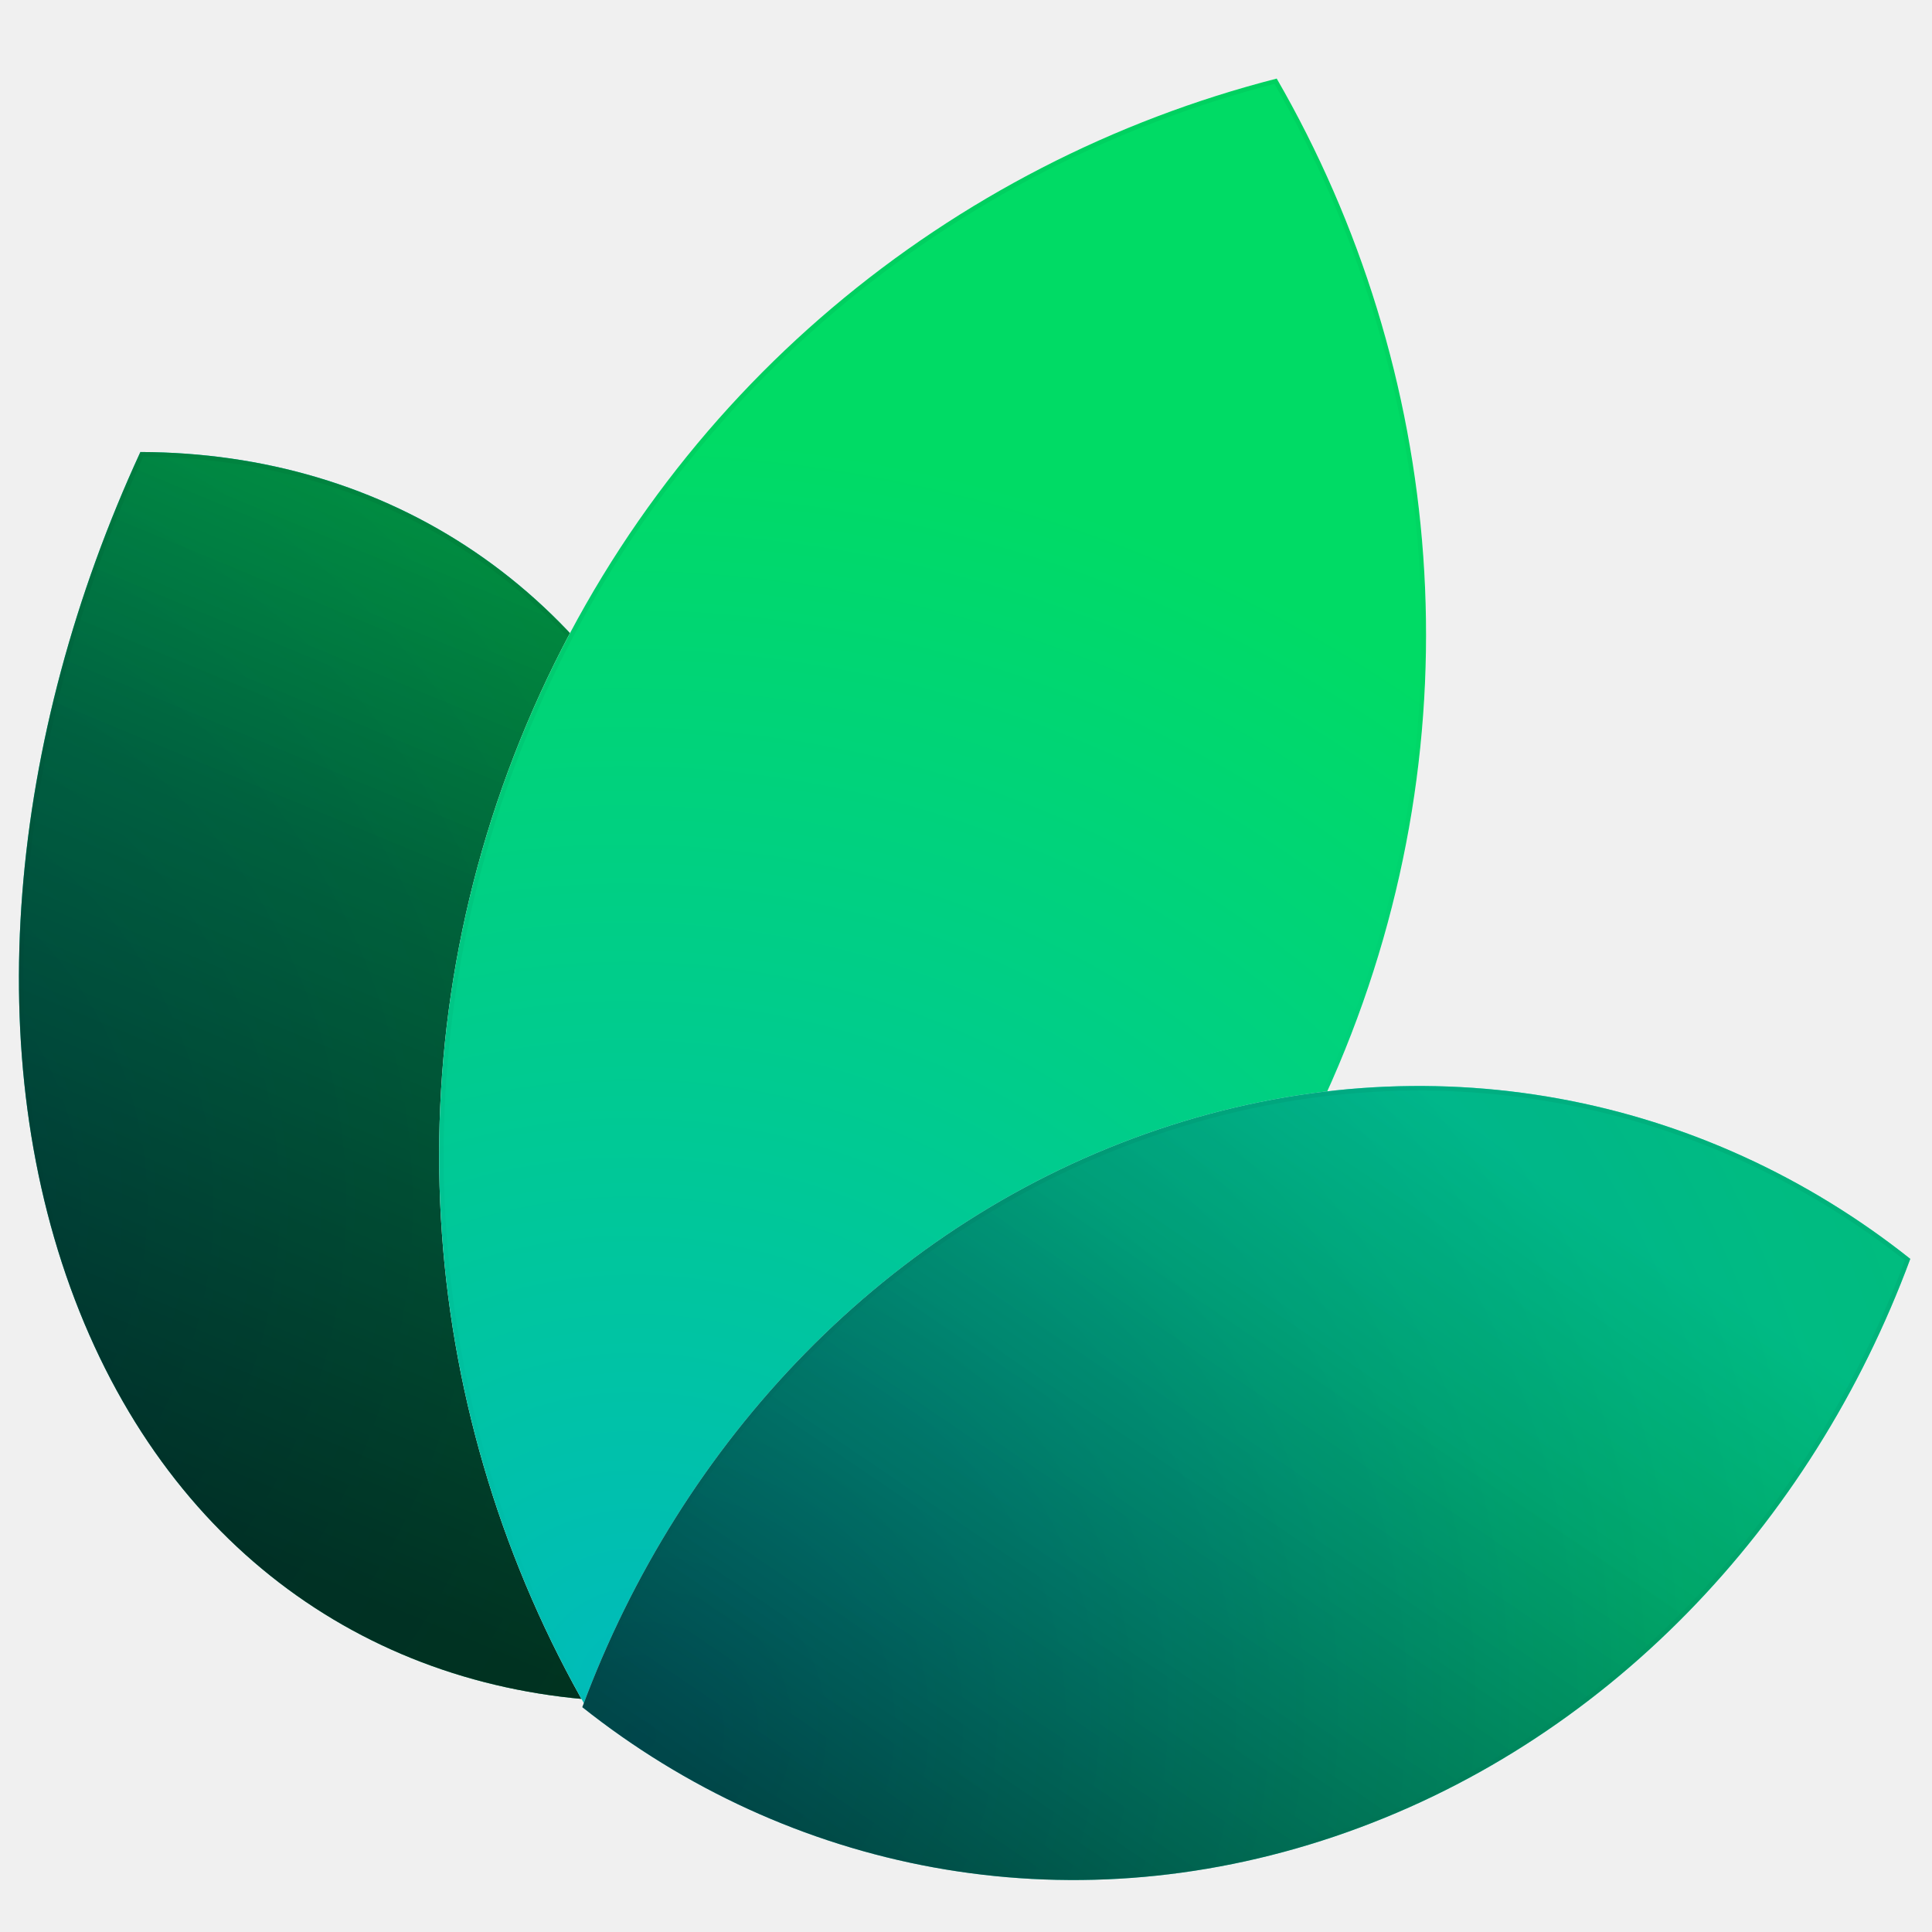
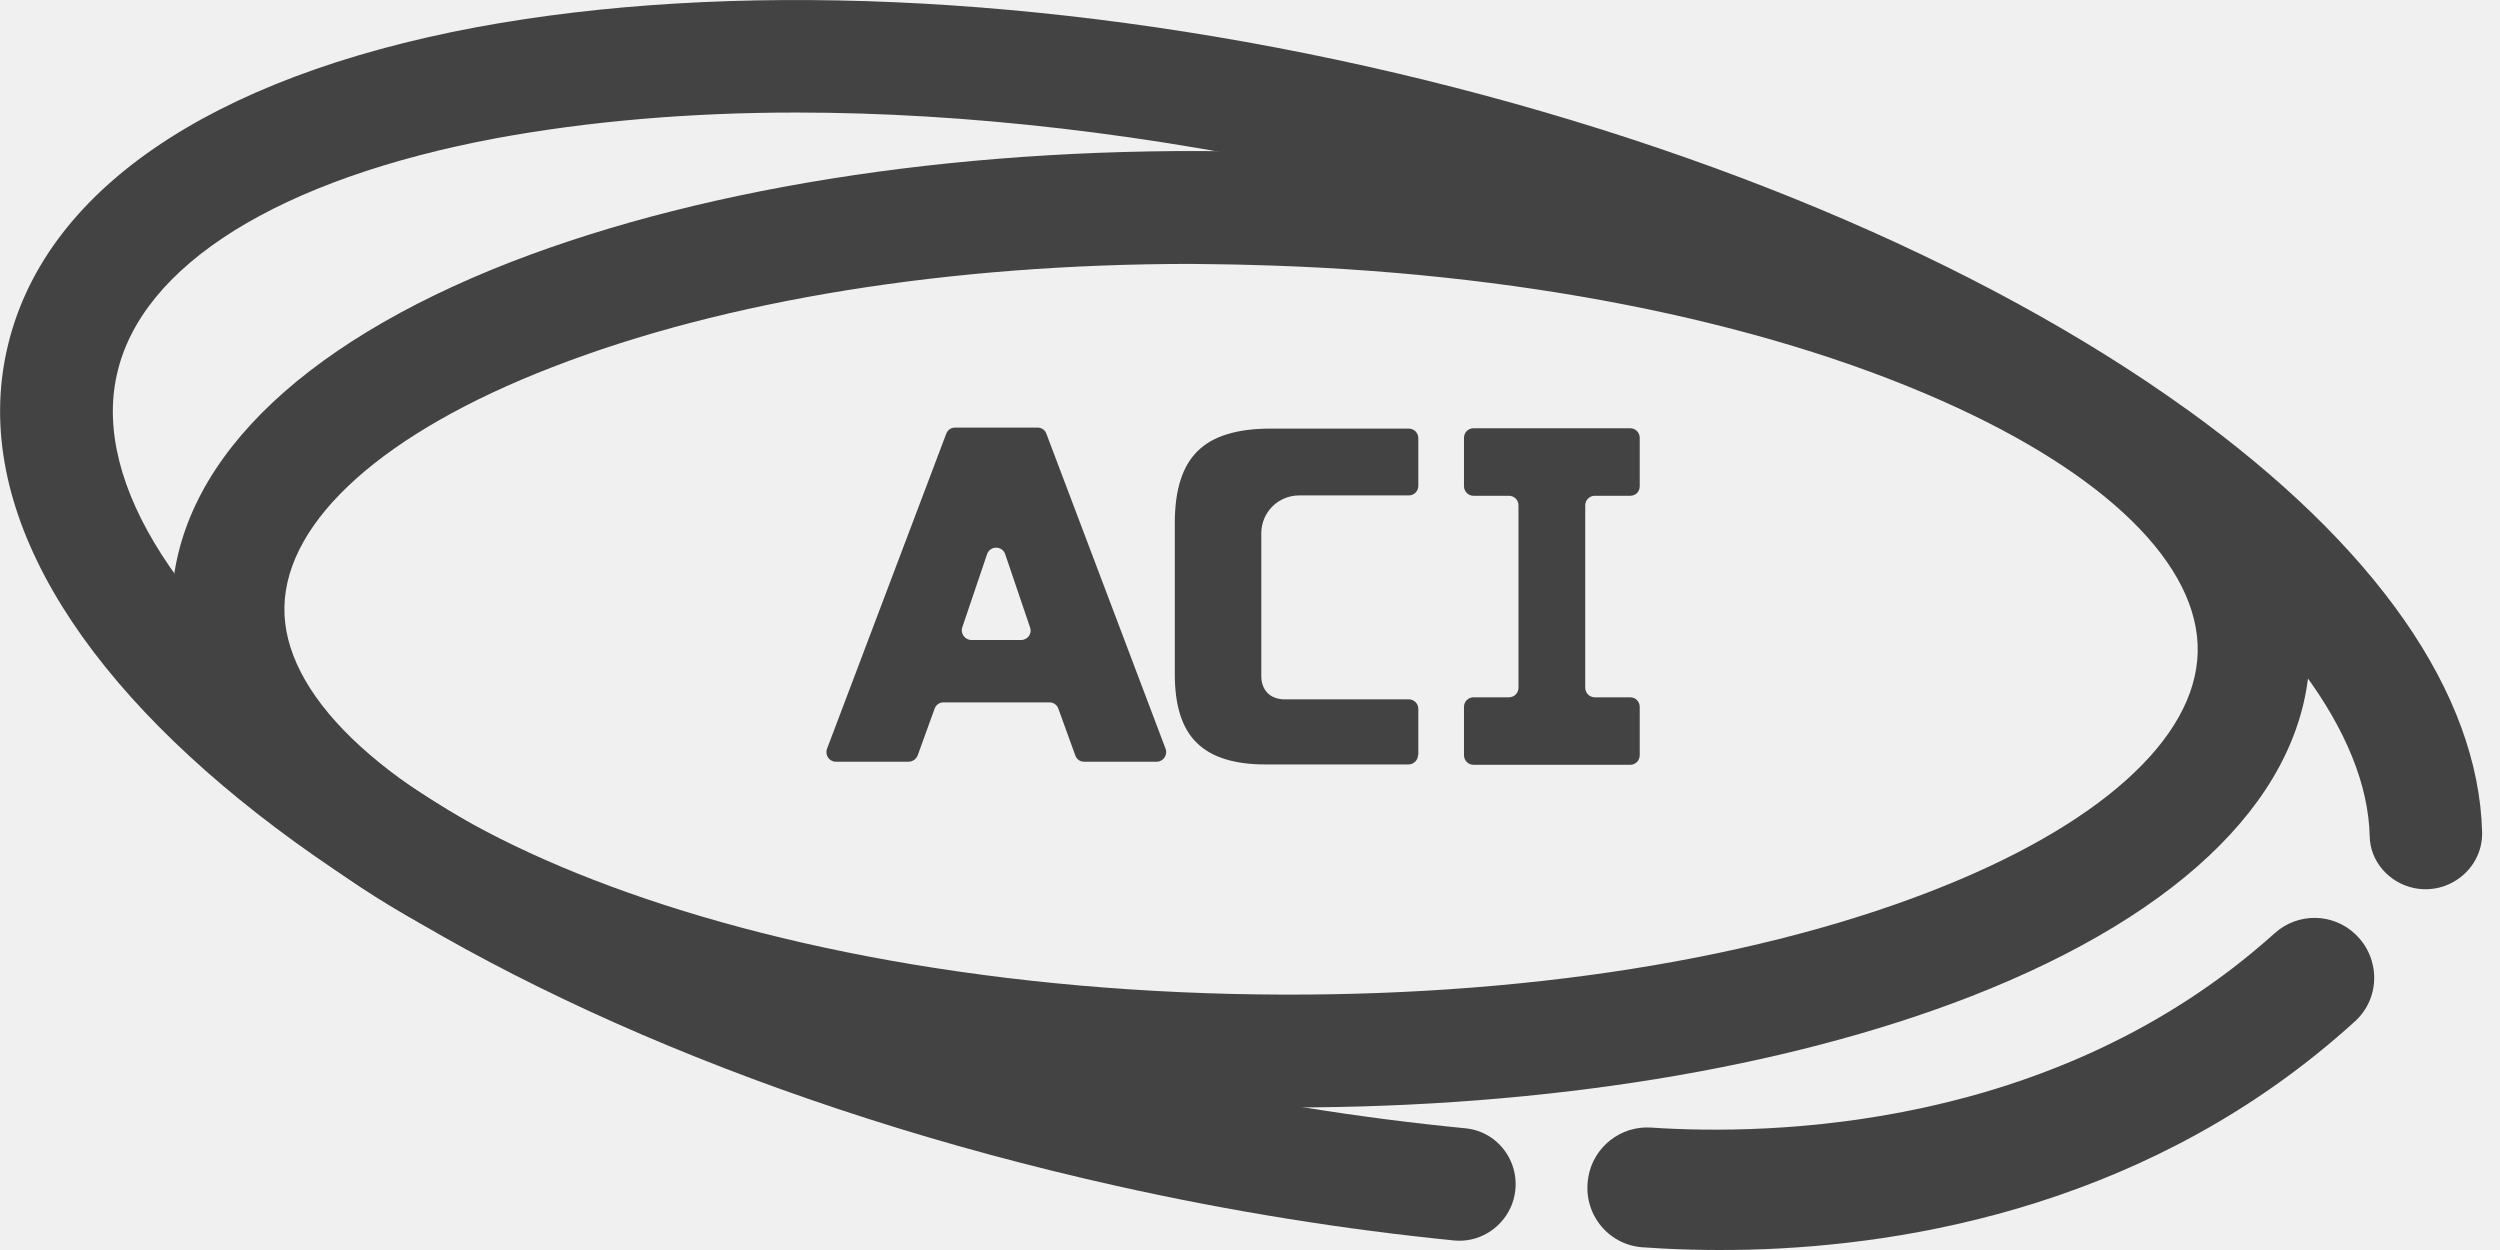
- <svg xmlns="http://www.w3.org/2000/svg" width="24" height="24" viewBox="0 0 24 24" fill="none">
-   <path d="M7.953 21.139C4.896 21.13 2.255 19.458 0.987 16.29C-0.28 13.121 0.109 9.163 1.744 5.615C4.801 5.624 7.442 7.296 8.71 10.465C9.977 13.633 9.588 17.591 7.953 21.139Z" fill="white" />
-   <path d="M7.953 21.139C4.896 21.13 2.255 19.458 0.987 16.29C-0.28 13.121 0.109 9.163 1.744 5.615C4.801 5.624 7.442 7.296 8.71 10.465C9.977 13.633 9.588 17.591 7.953 21.139Z" fill="url(#paint0_radial_101_2703)" />
-   <path d="M7.953 21.139C4.896 21.13 2.255 19.458 0.987 16.29C-0.28 13.121 0.109 9.163 1.744 5.615C4.801 5.624 7.442 7.296 8.71 10.465C9.977 13.633 9.588 17.591 7.953 21.139Z" fill="black" fill-opacity="0.5" style="mix-blend-mode:hard-light" />
-   <path d="M7.953 21.139C4.896 21.13 2.255 19.458 0.987 16.29C-0.28 13.121 0.109 9.163 1.744 5.615C4.801 5.624 7.442 7.296 8.71 10.465C9.977 13.633 9.588 17.591 7.953 21.139Z" fill="url(#paint1_linear_101_2703)" fill-opacity="0.5" style="mix-blend-mode:hard-light" />
-   <path d="M8.684 10.476C9.945 13.63 9.561 17.572 7.935 21.111C4.897 21.096 2.274 19.431 1.013 16.279C-0.248 13.124 0.136 9.182 1.762 5.643C4.8 5.659 7.423 7.324 8.684 10.476Z" stroke="url(#paint2_linear_101_2703)" stroke-opacity="0.05" stroke-width="0.056" />
-   <path d="M7.31 21.257C11.354 20.221 14.884 17.375 16.628 13.236C18.373 9.097 17.945 4.587 15.86 0.976C11.816 2.012 8.287 4.858 6.542 8.998C4.797 13.137 5.225 17.646 7.31 21.257Z" fill="white" />
-   <path d="M7.31 21.257C11.354 20.221 14.884 17.375 16.628 13.236C18.373 9.097 17.945 4.587 15.86 0.976C11.816 2.012 8.287 4.858 6.542 8.998C4.797 13.137 5.225 17.646 7.31 21.257Z" fill="url(#paint3_radial_101_2703)" />
-   <path d="M16.603 13.225C14.864 17.349 11.351 20.187 7.324 21.225C5.253 17.624 4.829 13.132 6.568 9.009C8.306 4.885 11.819 2.047 15.846 1.009C17.918 4.61 18.341 9.101 16.603 13.225Z" stroke="url(#paint4_linear_101_2703)" stroke-opacity="0.05" stroke-width="0.056" />
-   <path d="M7.234 21.207C9.789 23.237 13.21 23.951 16.577 22.814C19.944 21.677 22.506 18.945 23.73 15.638C21.175 13.608 17.754 12.894 14.387 14.031C11.02 15.168 8.458 17.901 7.234 21.207Z" fill="white" />
-   <path d="M7.234 21.207C9.789 23.237 13.21 23.951 16.577 22.814C19.944 21.677 22.506 18.945 23.73 15.638C21.175 13.608 17.754 12.894 14.387 14.031C11.02 15.168 8.458 17.901 7.234 21.207Z" fill="url(#paint5_radial_101_2703)" />
-   <path d="M7.234 21.207C9.789 23.237 13.21 23.951 16.577 22.814C19.944 21.677 22.506 18.945 23.73 15.638C21.175 13.608 17.754 12.894 14.387 14.031C11.02 15.168 8.458 17.901 7.234 21.207Z" fill="black" fill-opacity="0.2" style="mix-blend-mode:hard-light" />
-   <path d="M7.234 21.207C9.789 23.237 13.21 23.951 16.577 22.814C19.944 21.677 22.506 18.945 23.73 15.638C21.175 13.608 17.754 12.894 14.387 14.031C11.02 15.168 8.458 17.901 7.234 21.207Z" fill="url(#paint6_linear_101_2703)" fill-opacity="0.5" style="mix-blend-mode:hard-light" />
-   <path d="M16.568 22.787C13.218 23.918 9.814 23.212 7.267 21.198C8.492 17.907 11.044 15.189 14.396 14.058C17.747 12.927 21.15 13.633 23.697 15.648C22.472 18.938 19.92 21.656 16.568 22.787Z" stroke="url(#paint7_linear_101_2703)" stroke-opacity="0.05" stroke-width="0.056" />
-   <defs>
-     <radialGradient id="paint0_radial_101_2703" cx="0" cy="0" r="1" gradientUnits="userSpaceOnUse" gradientTransform="translate(-3.00503 15.023) rotate(-10.029) scale(17.9572 17.784)">
-       <stop stop-color="#00B0BB" />
-       <stop offset="1" stop-color="#00DB65" />
-     </radialGradient>
-     <linearGradient id="paint1_linear_101_2703" x1="7.39" y1="4.813" x2="1.63" y2="18.689" gradientUnits="userSpaceOnUse">
-       <stop stop-color="#18E299" />
-       <stop offset="1" />
-     </linearGradient>
-     <linearGradient id="paint2_linear_101_2703" x1="7.948" y1="8.016" x2="1.761" y2="18.746" gradientUnits="userSpaceOnUse">
-       <stop />
-       <stop offset="1" stop-opacity="0" />
-     </linearGradient>
-     <radialGradient id="paint3_radial_101_2703" cx="0" cy="0" r="1" gradientUnits="userSpaceOnUse" gradientTransform="translate(8.11404 20.8822) rotate(-75.7542) scale(21.6246 23.7772)">
-       <stop stop-color="#00BBBB" />
-       <stop offset="0.713" stop-color="#00DB65" />
-     </radialGradient>
-     <linearGradient id="paint4_linear_101_2703" x1="7.602" y1="5.871" x2="15.556" y2="16.372" gradientUnits="userSpaceOnUse">
-       <stop />
-       <stop offset="1" stop-opacity="0" />
-     </linearGradient>
-     <radialGradient id="paint5_radial_101_2703" cx="0" cy="0" r="1" gradientUnits="userSpaceOnUse" gradientTransform="translate(7.84537 21.5181) rotate(-20.3525) scale(18.5603 17.32)">
-       <stop stop-color="#00B0BB" />
-       <stop offset="1" stop-color="#00DB65" />
-     </radialGradient>
-     <linearGradient id="paint6_linear_101_2703" x1="16.808" y1="13.007" x2="10.041" y2="22.994" gradientUnits="userSpaceOnUse">
-       <stop stop-color="#00B1BC" />
-       <stop offset="1" />
-     </linearGradient>
-     <linearGradient id="paint7_linear_101_2703" x1="16.808" y1="13.007" x2="14.169" y2="23.841" gradientUnits="userSpaceOnUse">
-       <stop />
-       <stop offset="1" stop-opacity="0" />
-     </linearGradient>
-   </defs>
+ <svg xmlns="http://www.w3.org/2000/svg" width="64" height="32" viewBox="0 0 64 32" fill="none">
+   <path d="M33.022 28.351C32.508 28.351 31.993 28.343 31.479 28.334C16.132 27.967 4.238 22.32 4.395 15.459C4.473 11.959 7.569 8.851 13.088 6.704C18.207 4.722 24.948 3.719 32.054 3.884C39.161 4.05 45.849 5.377 50.863 7.603C56.278 10.012 59.217 13.259 59.129 16.759C59.051 20.26 55.955 23.367 50.436 25.515C45.692 27.356 39.553 28.351 33.022 28.351ZM30.502 6.756C24.32 6.756 18.556 7.681 14.135 9.401C9.827 11.068 7.333 13.312 7.281 15.529C7.176 19.945 17.117 25.104 31.549 25.445C38.298 25.602 44.628 24.677 49.407 22.826C53.714 21.159 56.208 18.924 56.261 16.698C56.313 14.473 53.924 12.124 49.703 10.256C45.021 8.179 38.734 6.948 32.002 6.782C31.487 6.765 30.999 6.765 30.502 6.756Z" fill="#434343" />
+   <path d="M61.78 22.73C62.687 22.931 63.568 22.232 63.542 21.298C63.446 17.746 60.83 13.975 55.99 10.483L55.999 10.492C50.697 6.669 43.216 3.544 34.967 1.693C26.718 -0.148 18.634 -0.498 12.19 0.698C5.345 1.981 1.073 4.914 0.174 8.965C-1.622 17.004 10.865 26.405 28.584 30.359C31.514 31.014 34.417 31.476 37.225 31.756C37.836 31.817 38.42 31.468 38.673 30.909C39.074 30.01 38.489 28.98 37.513 28.884C34.818 28.622 32.028 28.177 29.212 27.548C11.99 23.69 1.744 15.153 2.991 9.593C3.61 6.782 7.159 4.574 12.722 3.535C15.059 3.107 17.64 2.881 20.378 2.881C24.73 2.881 29.499 3.43 34.339 4.513C42.222 6.276 49.311 9.235 54.316 12.831C58.353 15.738 60.603 18.793 60.664 21.403C60.673 22.049 61.152 22.59 61.78 22.73Z" fill="#434343" />
+   <path d="M44.777 31.991C43.695 32.017 42.771 31.983 42.038 31.93C41.14 31.86 40.504 31.031 40.661 30.141V30.132C40.792 29.364 41.489 28.814 42.265 28.866C45.265 29.067 52.607 28.954 58.231 23.891C58.824 23.358 59.722 23.367 60.298 23.917C60.943 24.528 60.943 25.558 60.281 26.152C55.136 30.83 48.884 31.887 44.777 31.991Z" fill="#434343" />
+   <path d="M23.256 19.5H21.398C21.233 19.5 21.111 19.334 21.172 19.169L24.224 11.103C24.259 11.007 24.346 10.946 24.45 10.946H26.561C26.665 10.946 26.752 11.007 26.787 11.103L29.839 19.169C29.9 19.326 29.778 19.5 29.613 19.5H27.755C27.651 19.5 27.563 19.439 27.529 19.343L27.093 18.139C27.058 18.043 26.97 17.981 26.866 17.981H24.154C24.049 17.981 23.962 18.043 23.927 18.139L23.491 19.343C23.448 19.439 23.36 19.5 23.256 19.5ZM24.869 16.384H26.142C26.308 16.384 26.43 16.218 26.369 16.061L25.732 14.184C25.654 13.966 25.349 13.966 25.27 14.184L24.634 16.061C24.581 16.218 24.703 16.384 24.869 16.384Z" fill="#434343" />
+   <path d="M36.301 19.326C36.301 19.457 36.196 19.57 36.056 19.57H33.057C32.952 19.57 32.865 19.57 32.76 19.57C32.638 19.57 32.508 19.57 32.394 19.57C31.601 19.57 31.008 19.387 30.633 19.012C30.258 18.645 30.075 18.06 30.075 17.266V13.39C30.075 12.543 30.267 11.932 30.659 11.548C31.043 11.164 31.67 10.972 32.525 10.972H36.065C36.196 10.972 36.309 11.077 36.309 11.217V12.439C36.309 12.57 36.205 12.683 36.065 12.683H33.258C32.717 12.683 32.289 13.12 32.289 13.652V17.301C32.289 17.484 32.342 17.632 32.455 17.746C32.551 17.842 32.691 17.894 32.848 17.903H36.065C36.196 17.903 36.309 18.008 36.309 18.147V19.326H36.301Z" fill="#434343" />
+   <path d="M41.977 12.447V11.208C41.977 11.077 41.873 10.963 41.733 10.963H37.722C37.591 10.963 37.478 11.068 37.478 11.208V12.447C37.478 12.578 37.583 12.692 37.722 12.692H38.629C38.76 12.692 38.873 12.796 38.873 12.936V17.606C38.873 17.737 38.769 17.851 38.629 17.851H37.722C37.591 17.851 37.478 17.955 37.478 18.095V19.334C37.478 19.465 37.583 19.579 37.722 19.579H41.733C41.864 19.579 41.977 19.474 41.977 19.334V18.095C41.977 17.964 41.873 17.851 41.733 17.851H40.827C40.696 17.851 40.582 17.746 40.582 17.606V12.936C40.582 12.805 40.687 12.692 40.827 12.692H41.733C41.873 12.692 41.977 12.587 41.977 12.447Z" fill="#434343" />
</svg>
